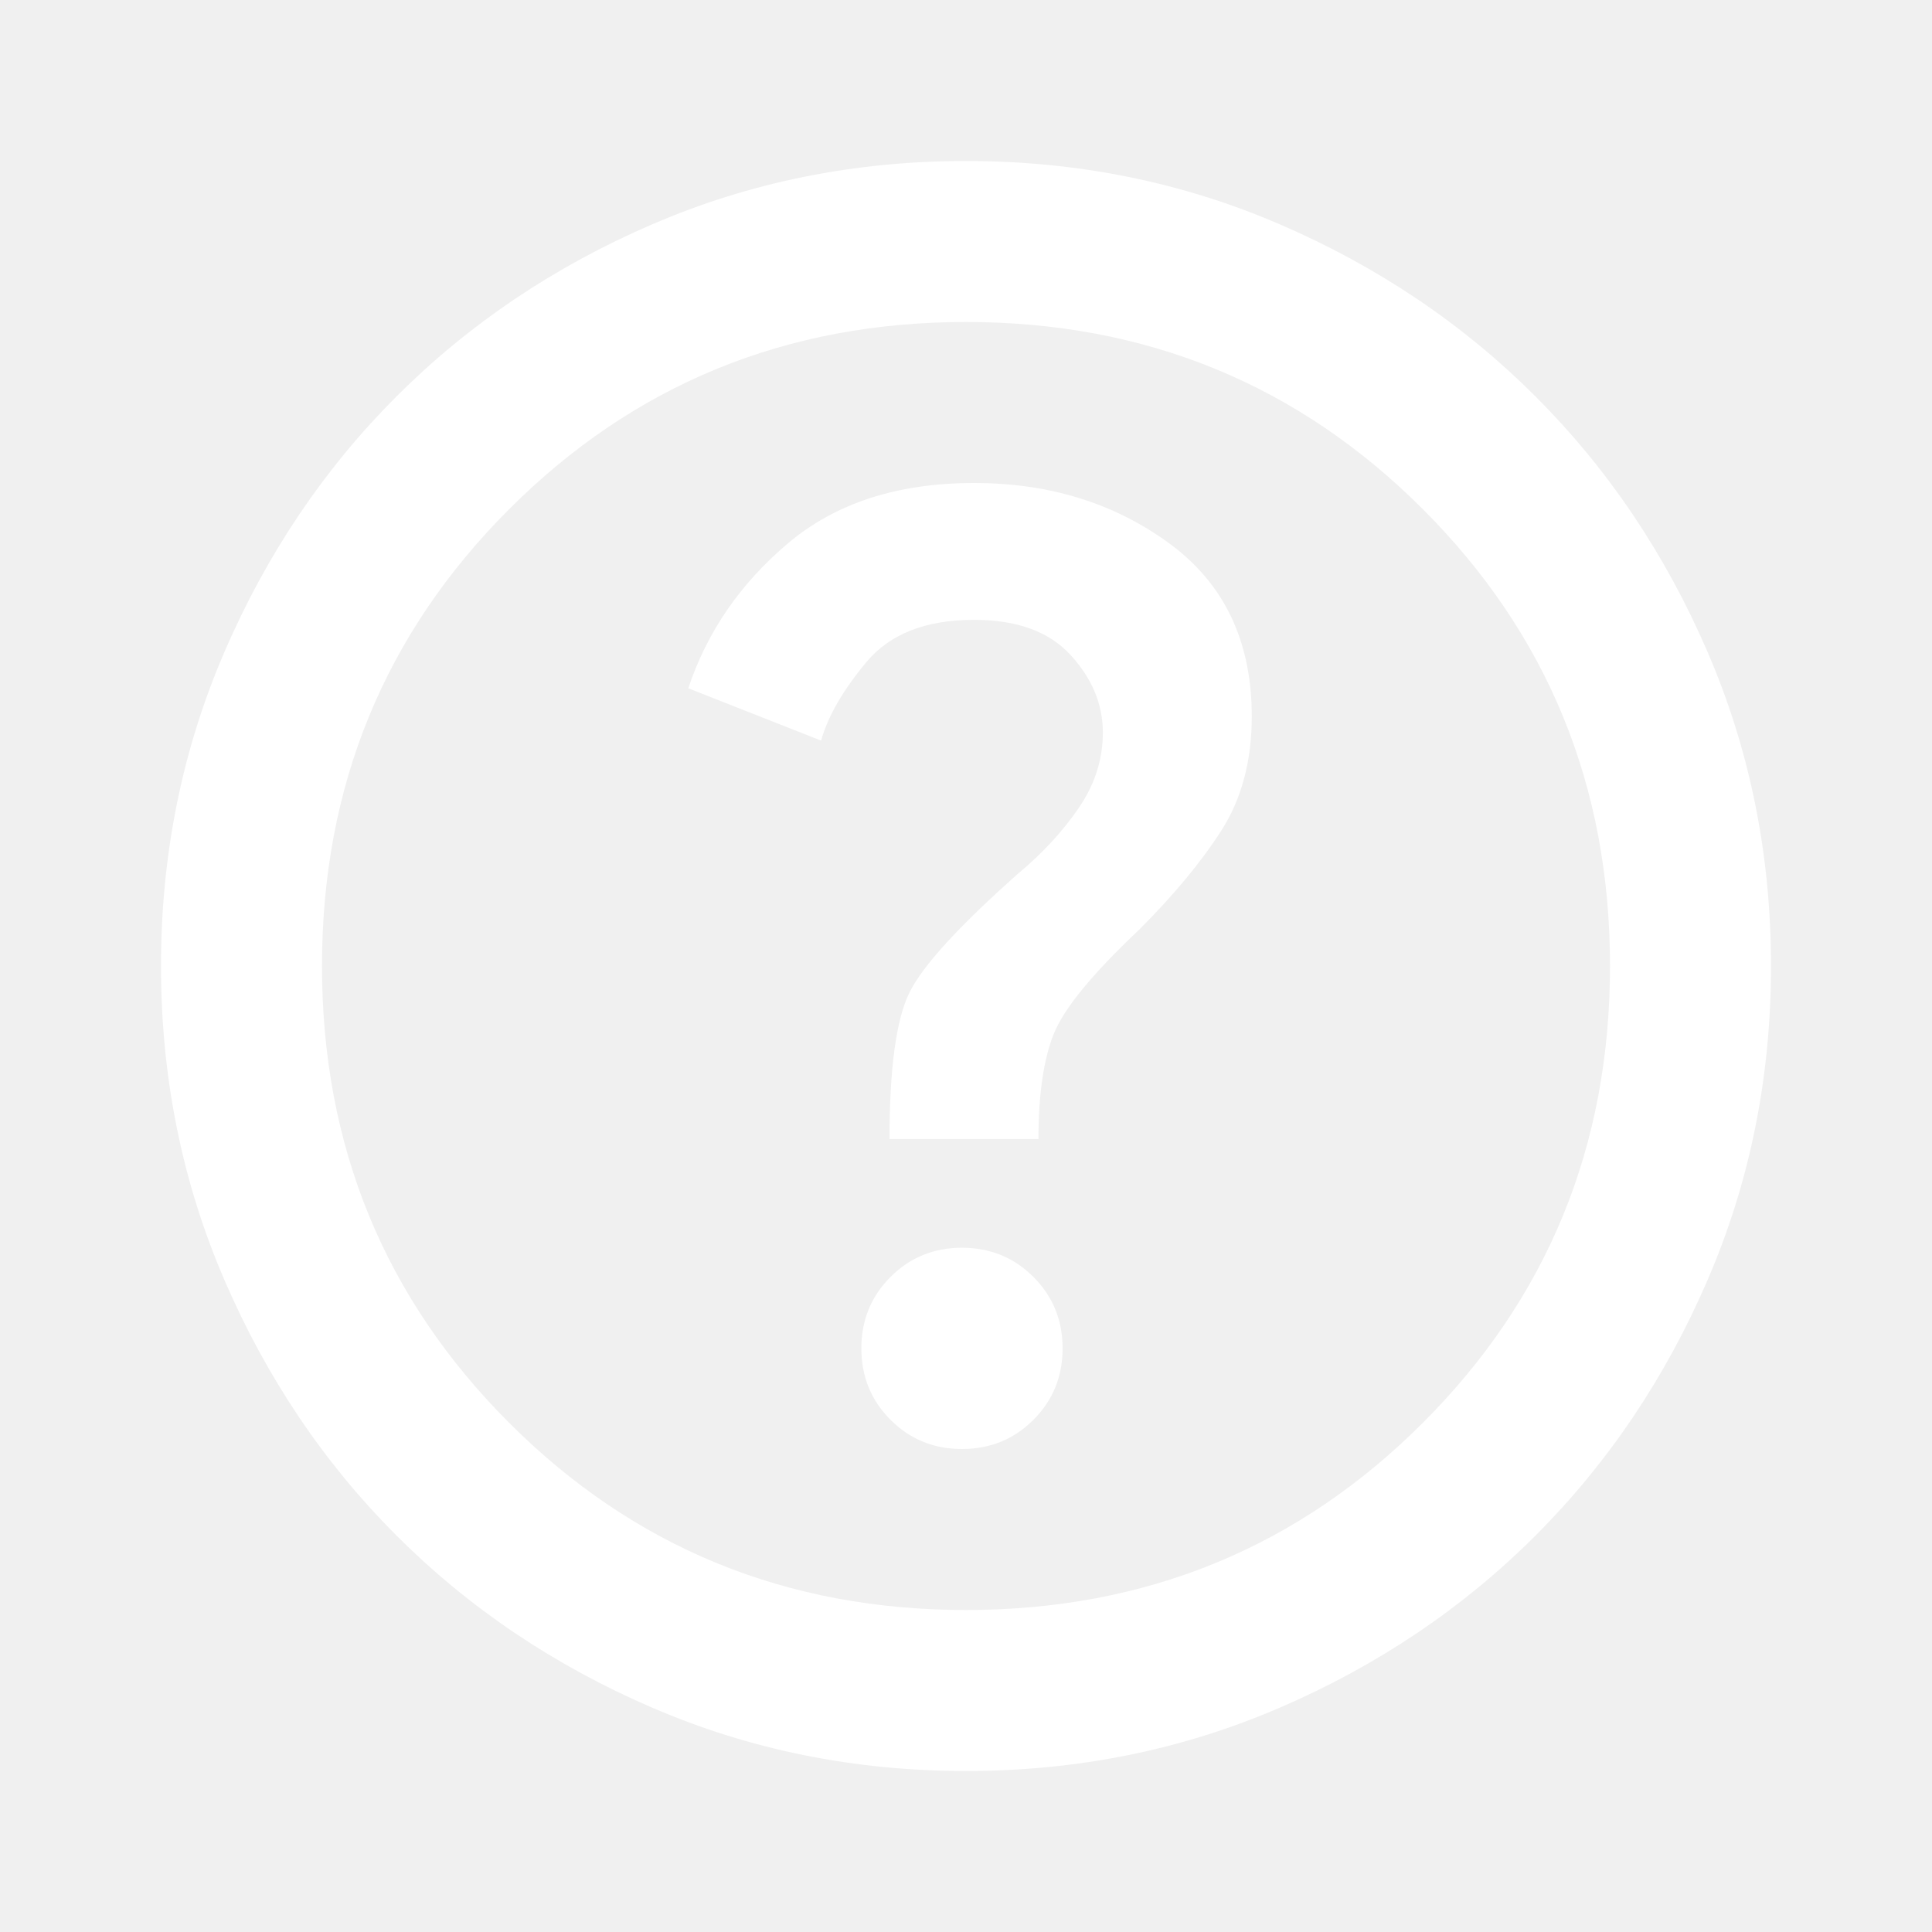
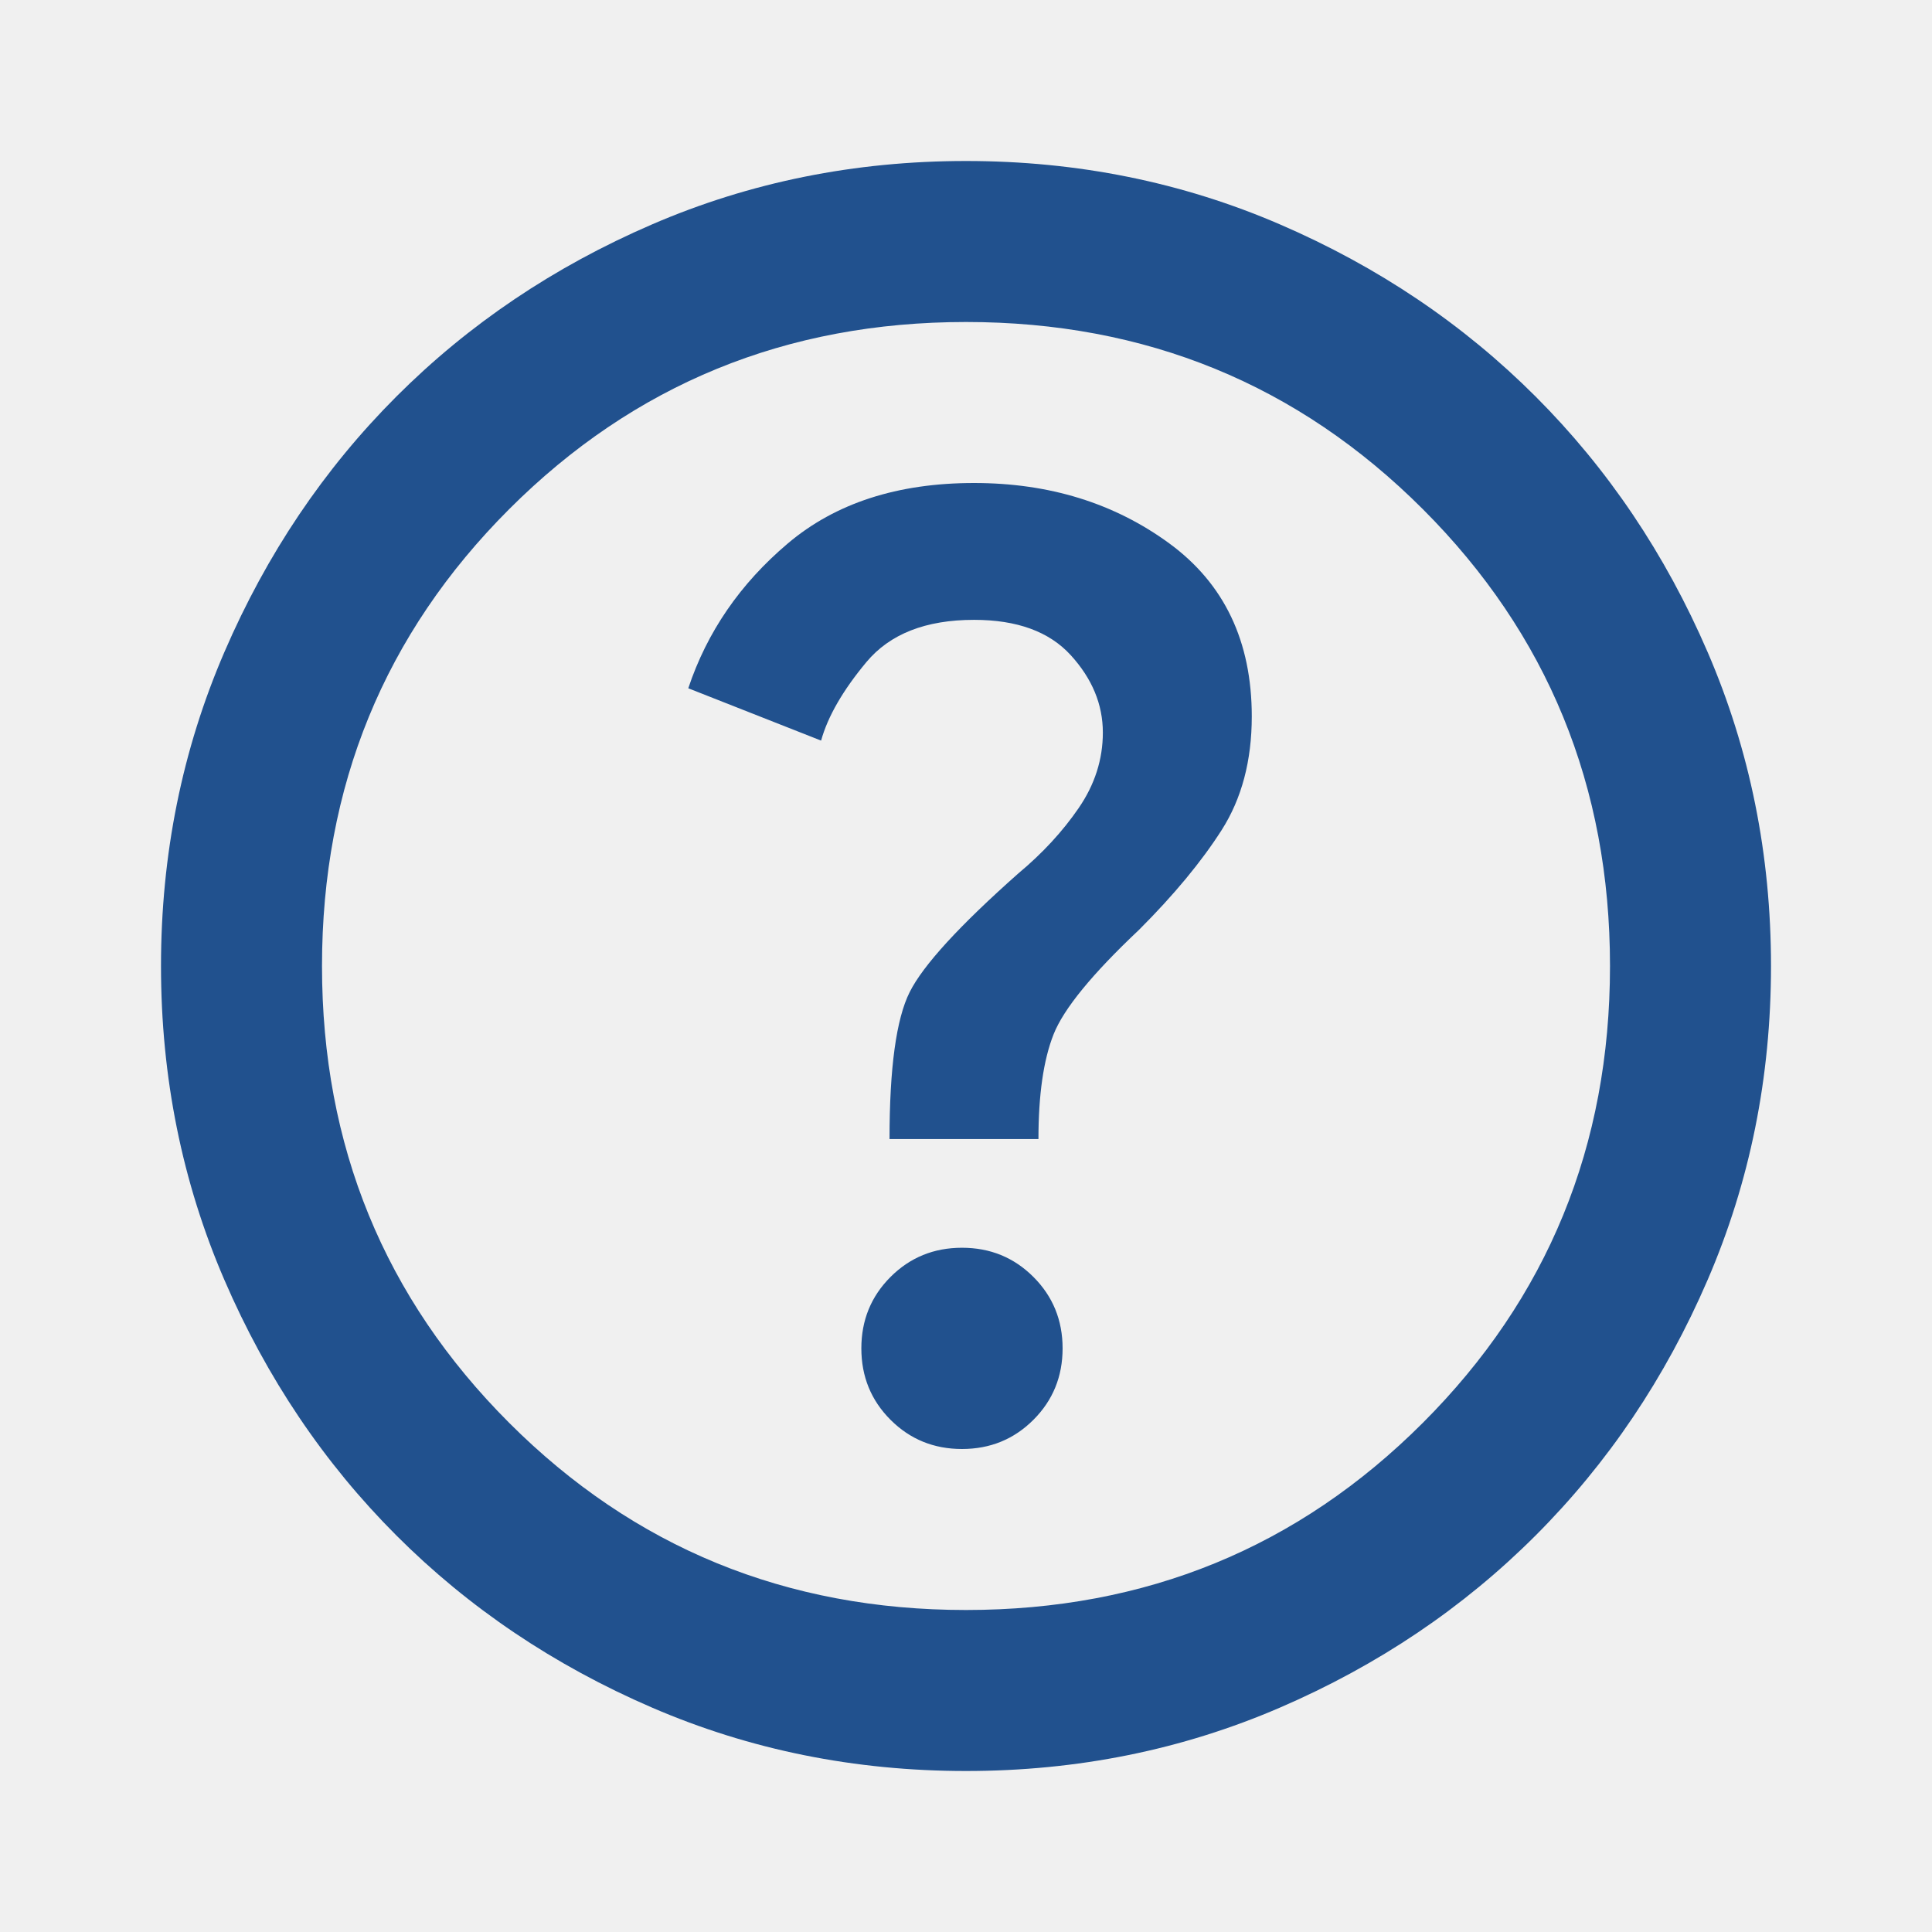
- <svg xmlns="http://www.w3.org/2000/svg" height="24" viewBox="0 -960 960 960" width="24" fill="#FFFFFF">
+ <svg xmlns="http://www.w3.org/2000/svg" height="24" viewBox="0 -960 960 960" width="24" fill="#21518e">
  <path d="M513.5-254.5Q528-269 528-290t-14.5-35.5Q499-340 478-340t-35.5 14.5Q428-311 428-290t14.5 35.5Q457-240 478-240t35.5-14.5ZM442-394h74q0-33 7.5-52t42.5-52q26-26 41-49.5t15-56.5q0-56-41-86t-97-30q-57 0-92.5 30T342-618l66 26q5-18 22.5-39t53.5-21q32 0 48 17.5t16 38.5q0 20-12 37.5T506-526q-44 39-54 59t-10 73Zm38 314q-83 0-156-31.5T197-197q-54-54-85.5-127T80-480q0-83 31.5-156T197-763q54-54 127-85.5T480-880q83 0 156 31.5T763-763q54 54 85.5 127T880-480q0 83-31.5 156T763-197q-54 54-127 85.5T480-80Zm0-80q134 0 227-93t93-227q0-134-93-227t-227-93q-134 0-227 93t-93 227q0 134 93 227t227 93Zm0-320Z" />
</svg>
